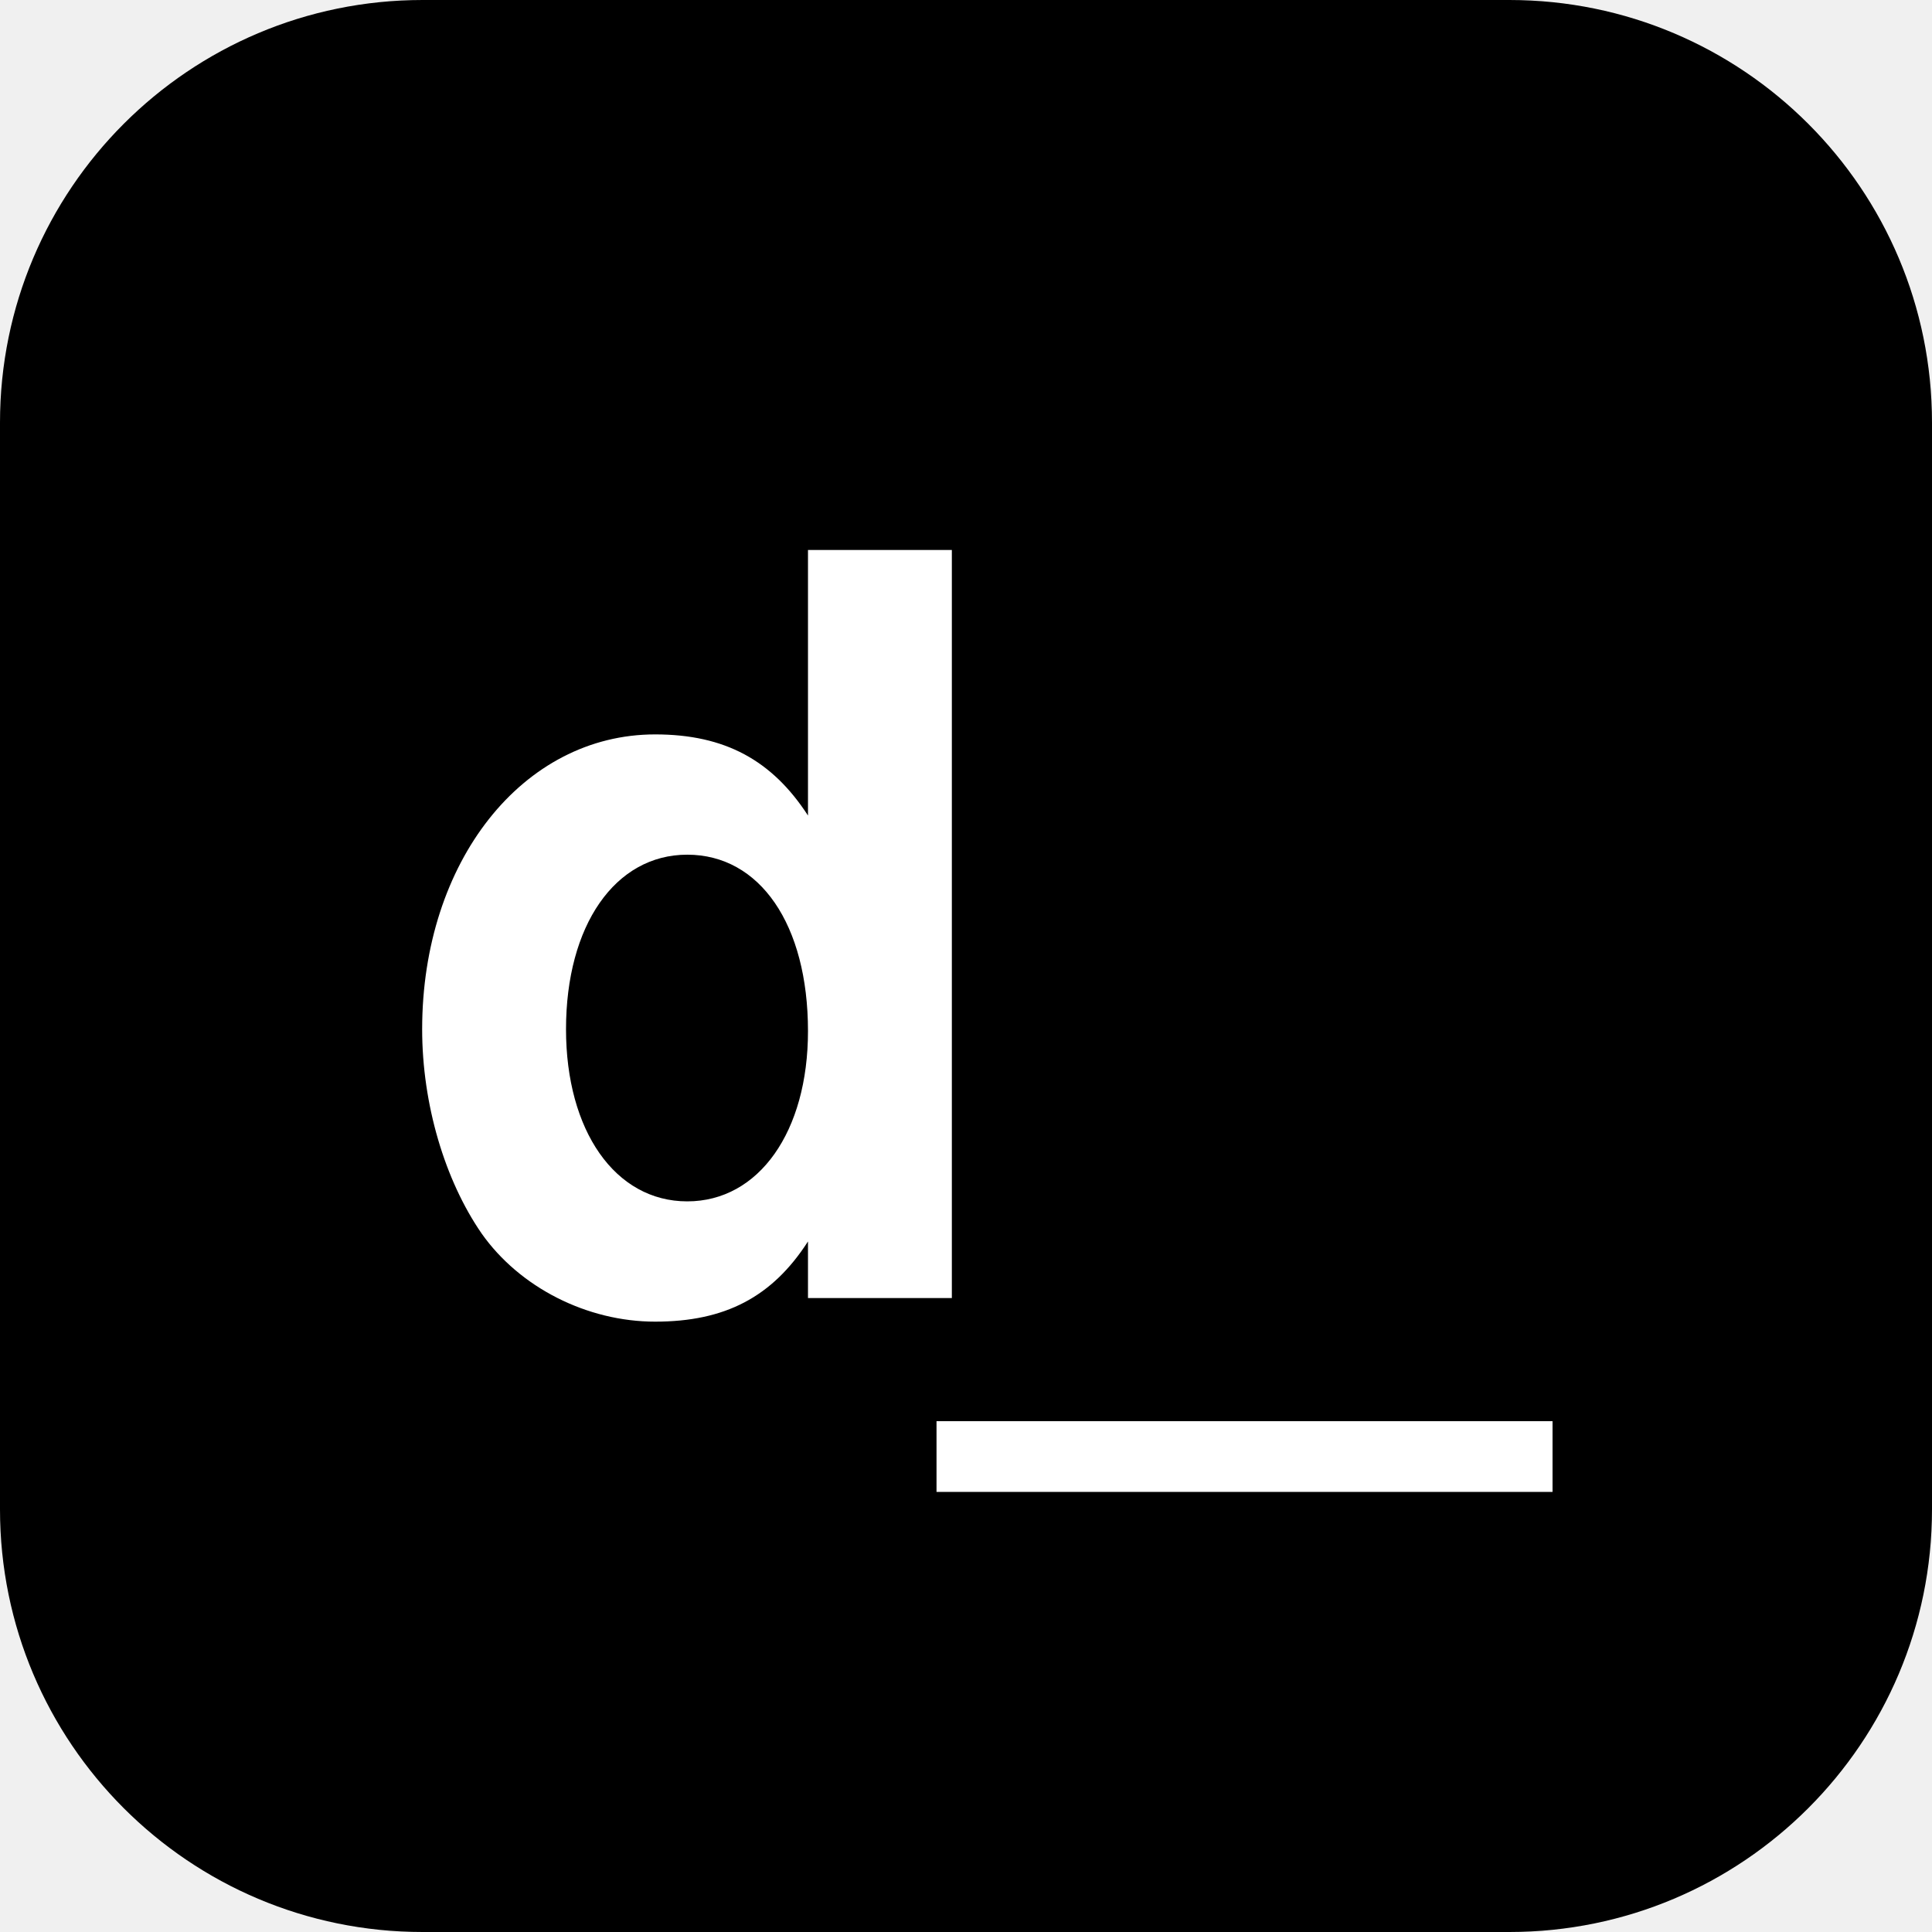
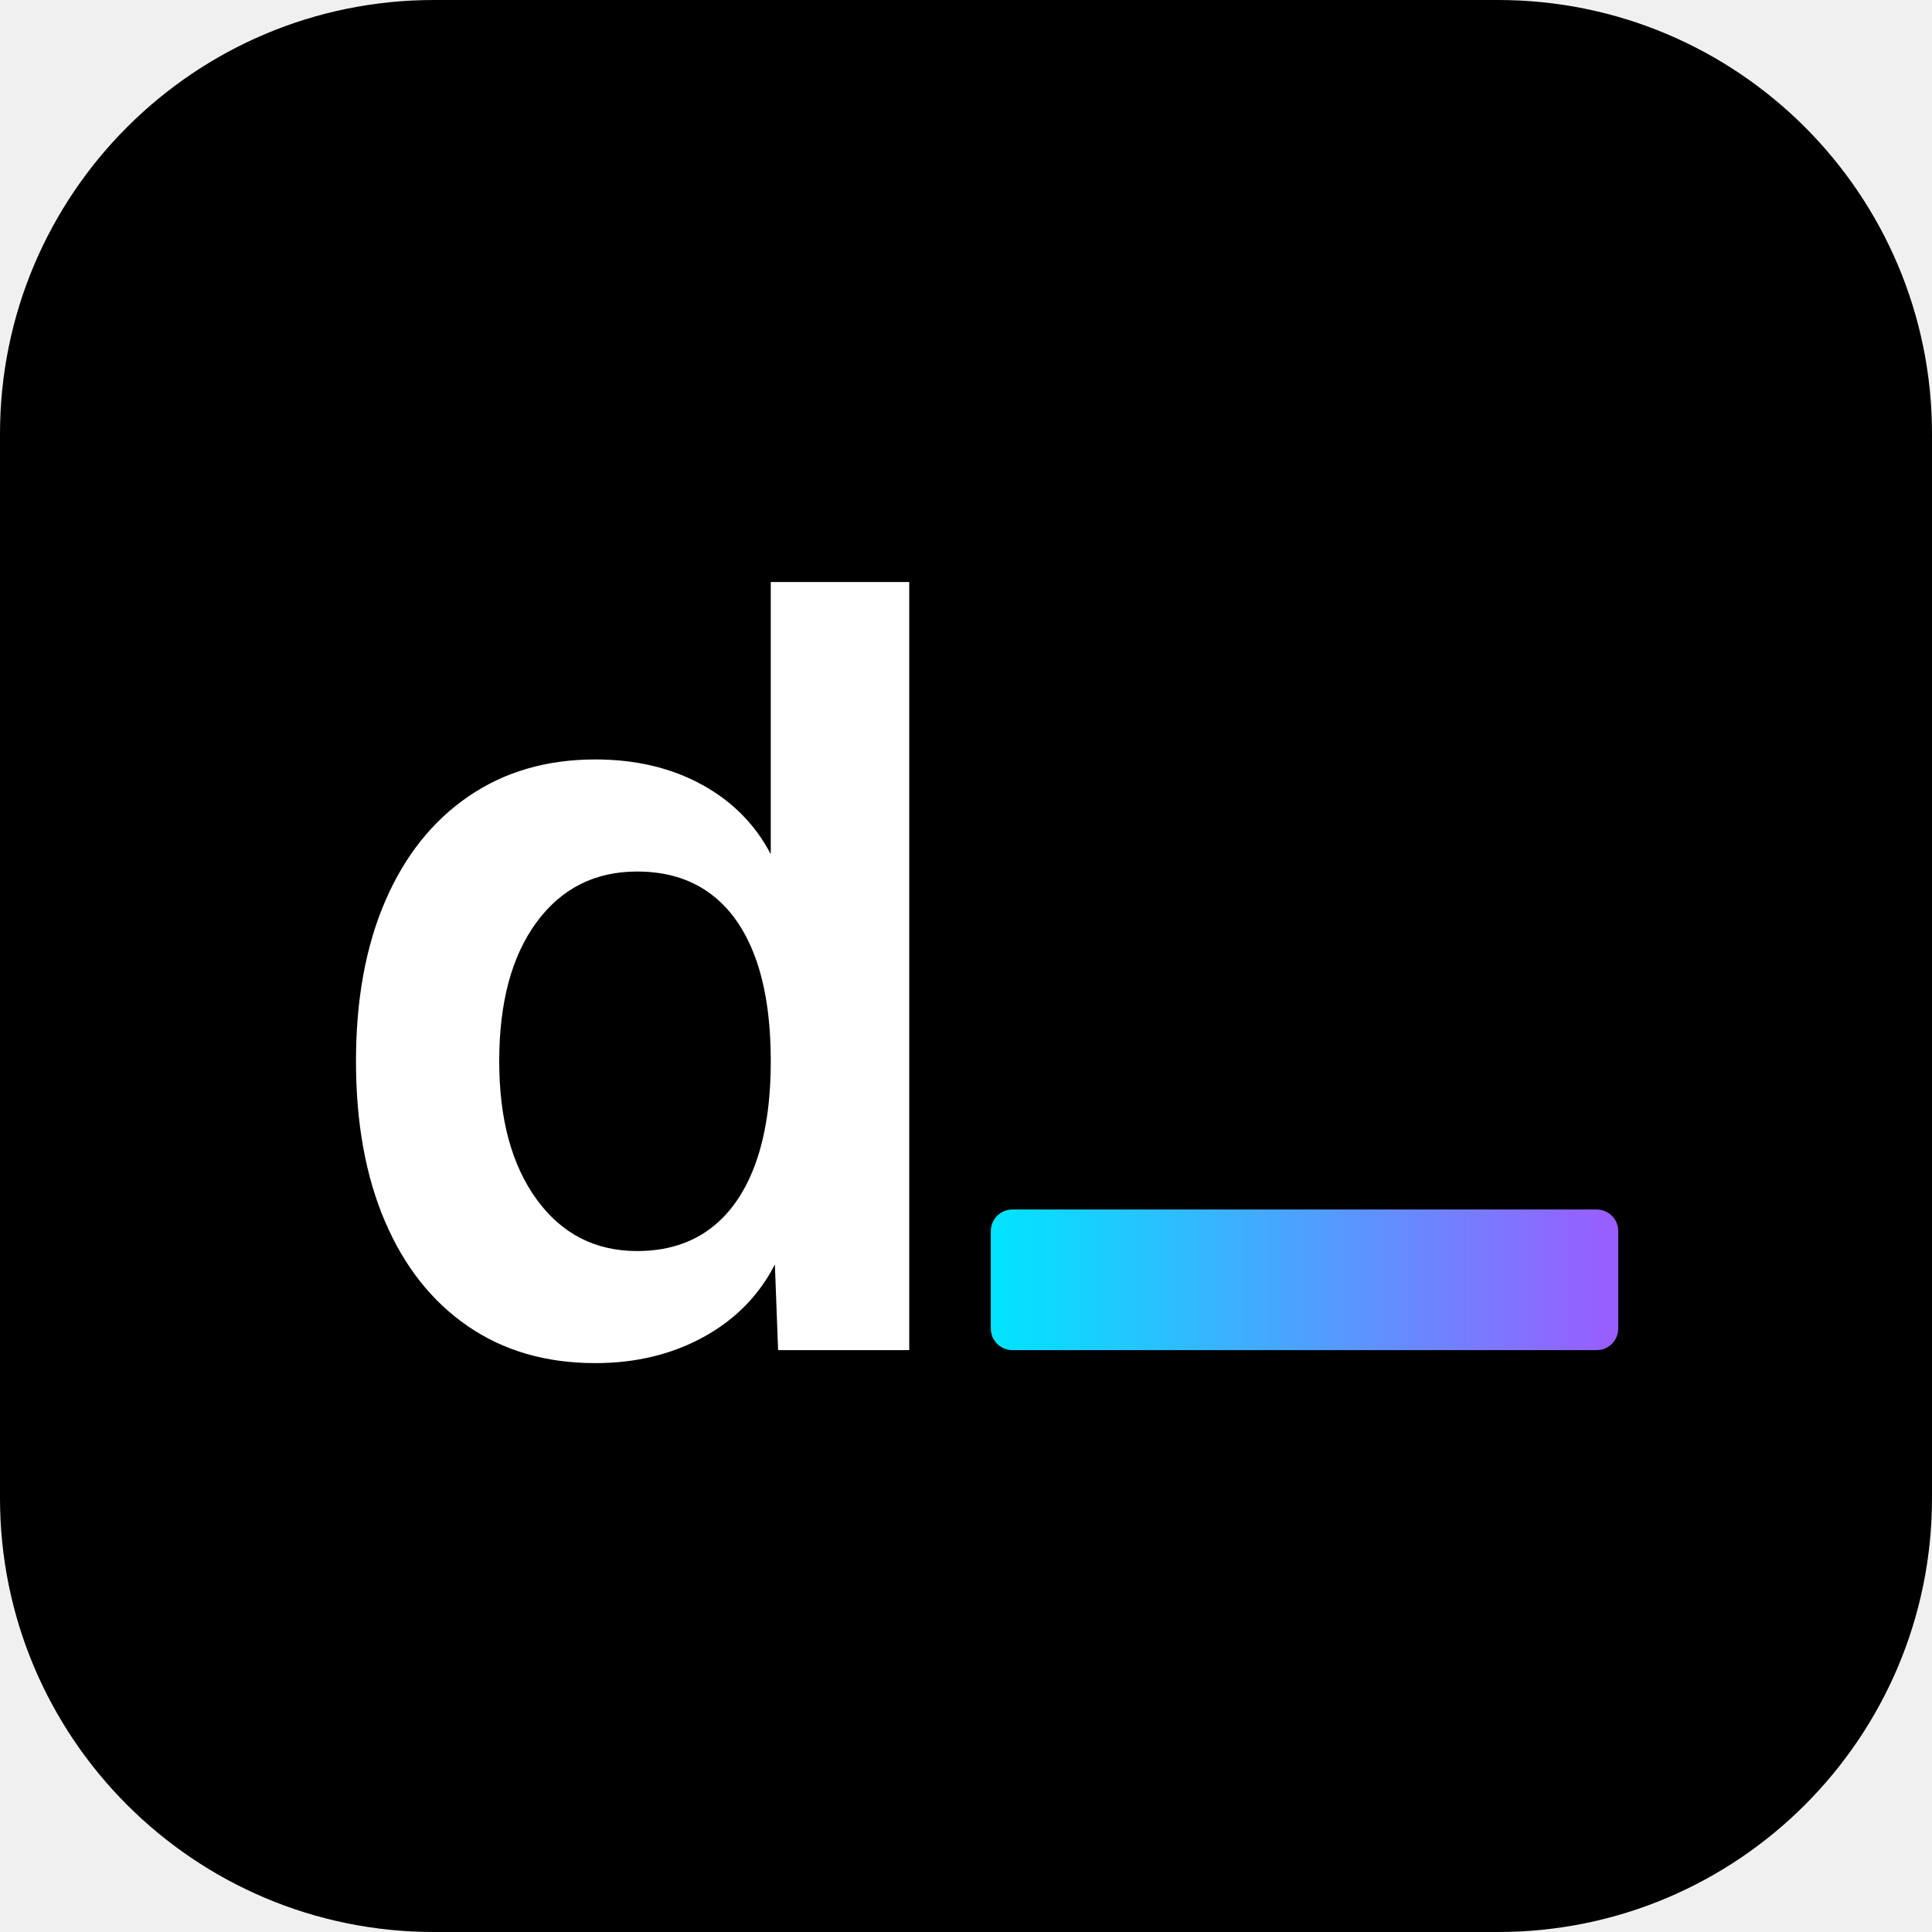
- <svg xmlns="http://www.w3.org/2000/svg" viewBox="0 0 64 64">
-   <rect width="64" height="64" rx="14" fill="#000" />
-   <text x="13" y="43" font-family="Helvetica Neue, Helvetica, Arial, sans-serif" font-weight="700" font-size="34" letter-spacing="-2" fill="#fff">d_</text>
+ <svg xmlns="http://www.w3.org/2000/svg" viewBox="0 0 1024 1024" role="img" aria-label="dobson_dev_ avatar">
+   <defs>
+     <linearGradient id="c" x1="0" x2="1" y1="0" y2="0">
+       <stop offset="0" stop-color="#00E5FF" />
+       <stop offset="1" stop-color="#9B5CFF" />
+     </linearGradient>
+   </defs>
+   <rect width="1024" height="1024" rx="230" fill="#000000" />
+   <g transform="translate(166.2 715.6) scale(0.5734)">
+     <path fill="#FFFFFF" d="M260.4 12.0Q192.2 12.0 142.5 -22.2Q92.8 -56.4 66 -119Q39.2 -181.6 39.2 -267Q39.2 -352.4 66.2 -415Q93.2 -477.6 143.1 -511.8Q193 -546 260.4 -546Q316.2 -546 358.6 -522.9Q401 -499.8 422.599 -458.4V-710.0H550.602V0.0H429.399L426.399 -79.2Q404.399 -36.2 360.399 -12.1Q316.4 12.0 260.4 12.0ZM299.001 -91.601Q338.8 -91.601 366.3 -112.001Q393.8 -132.401 408.2 -171.701Q422.599 -211 422.599 -267Q422.599 -324.2 408.2 -363.2Q393.8 -402.199 366.3 -422.299Q338.8 -442.399 299.001 -442.399Q240.602 -442.399 206.102 -395.499Q171.602 -348.599 171.602 -267Q171.602 -186.801 206.302 -139.201Q241.002 -91.601 299.001 -91.601Z" />
+     <rect x="626" y="-130" width="580" height="130" rx="20" fill="url(#c)" />
+   </g>
</svg>
